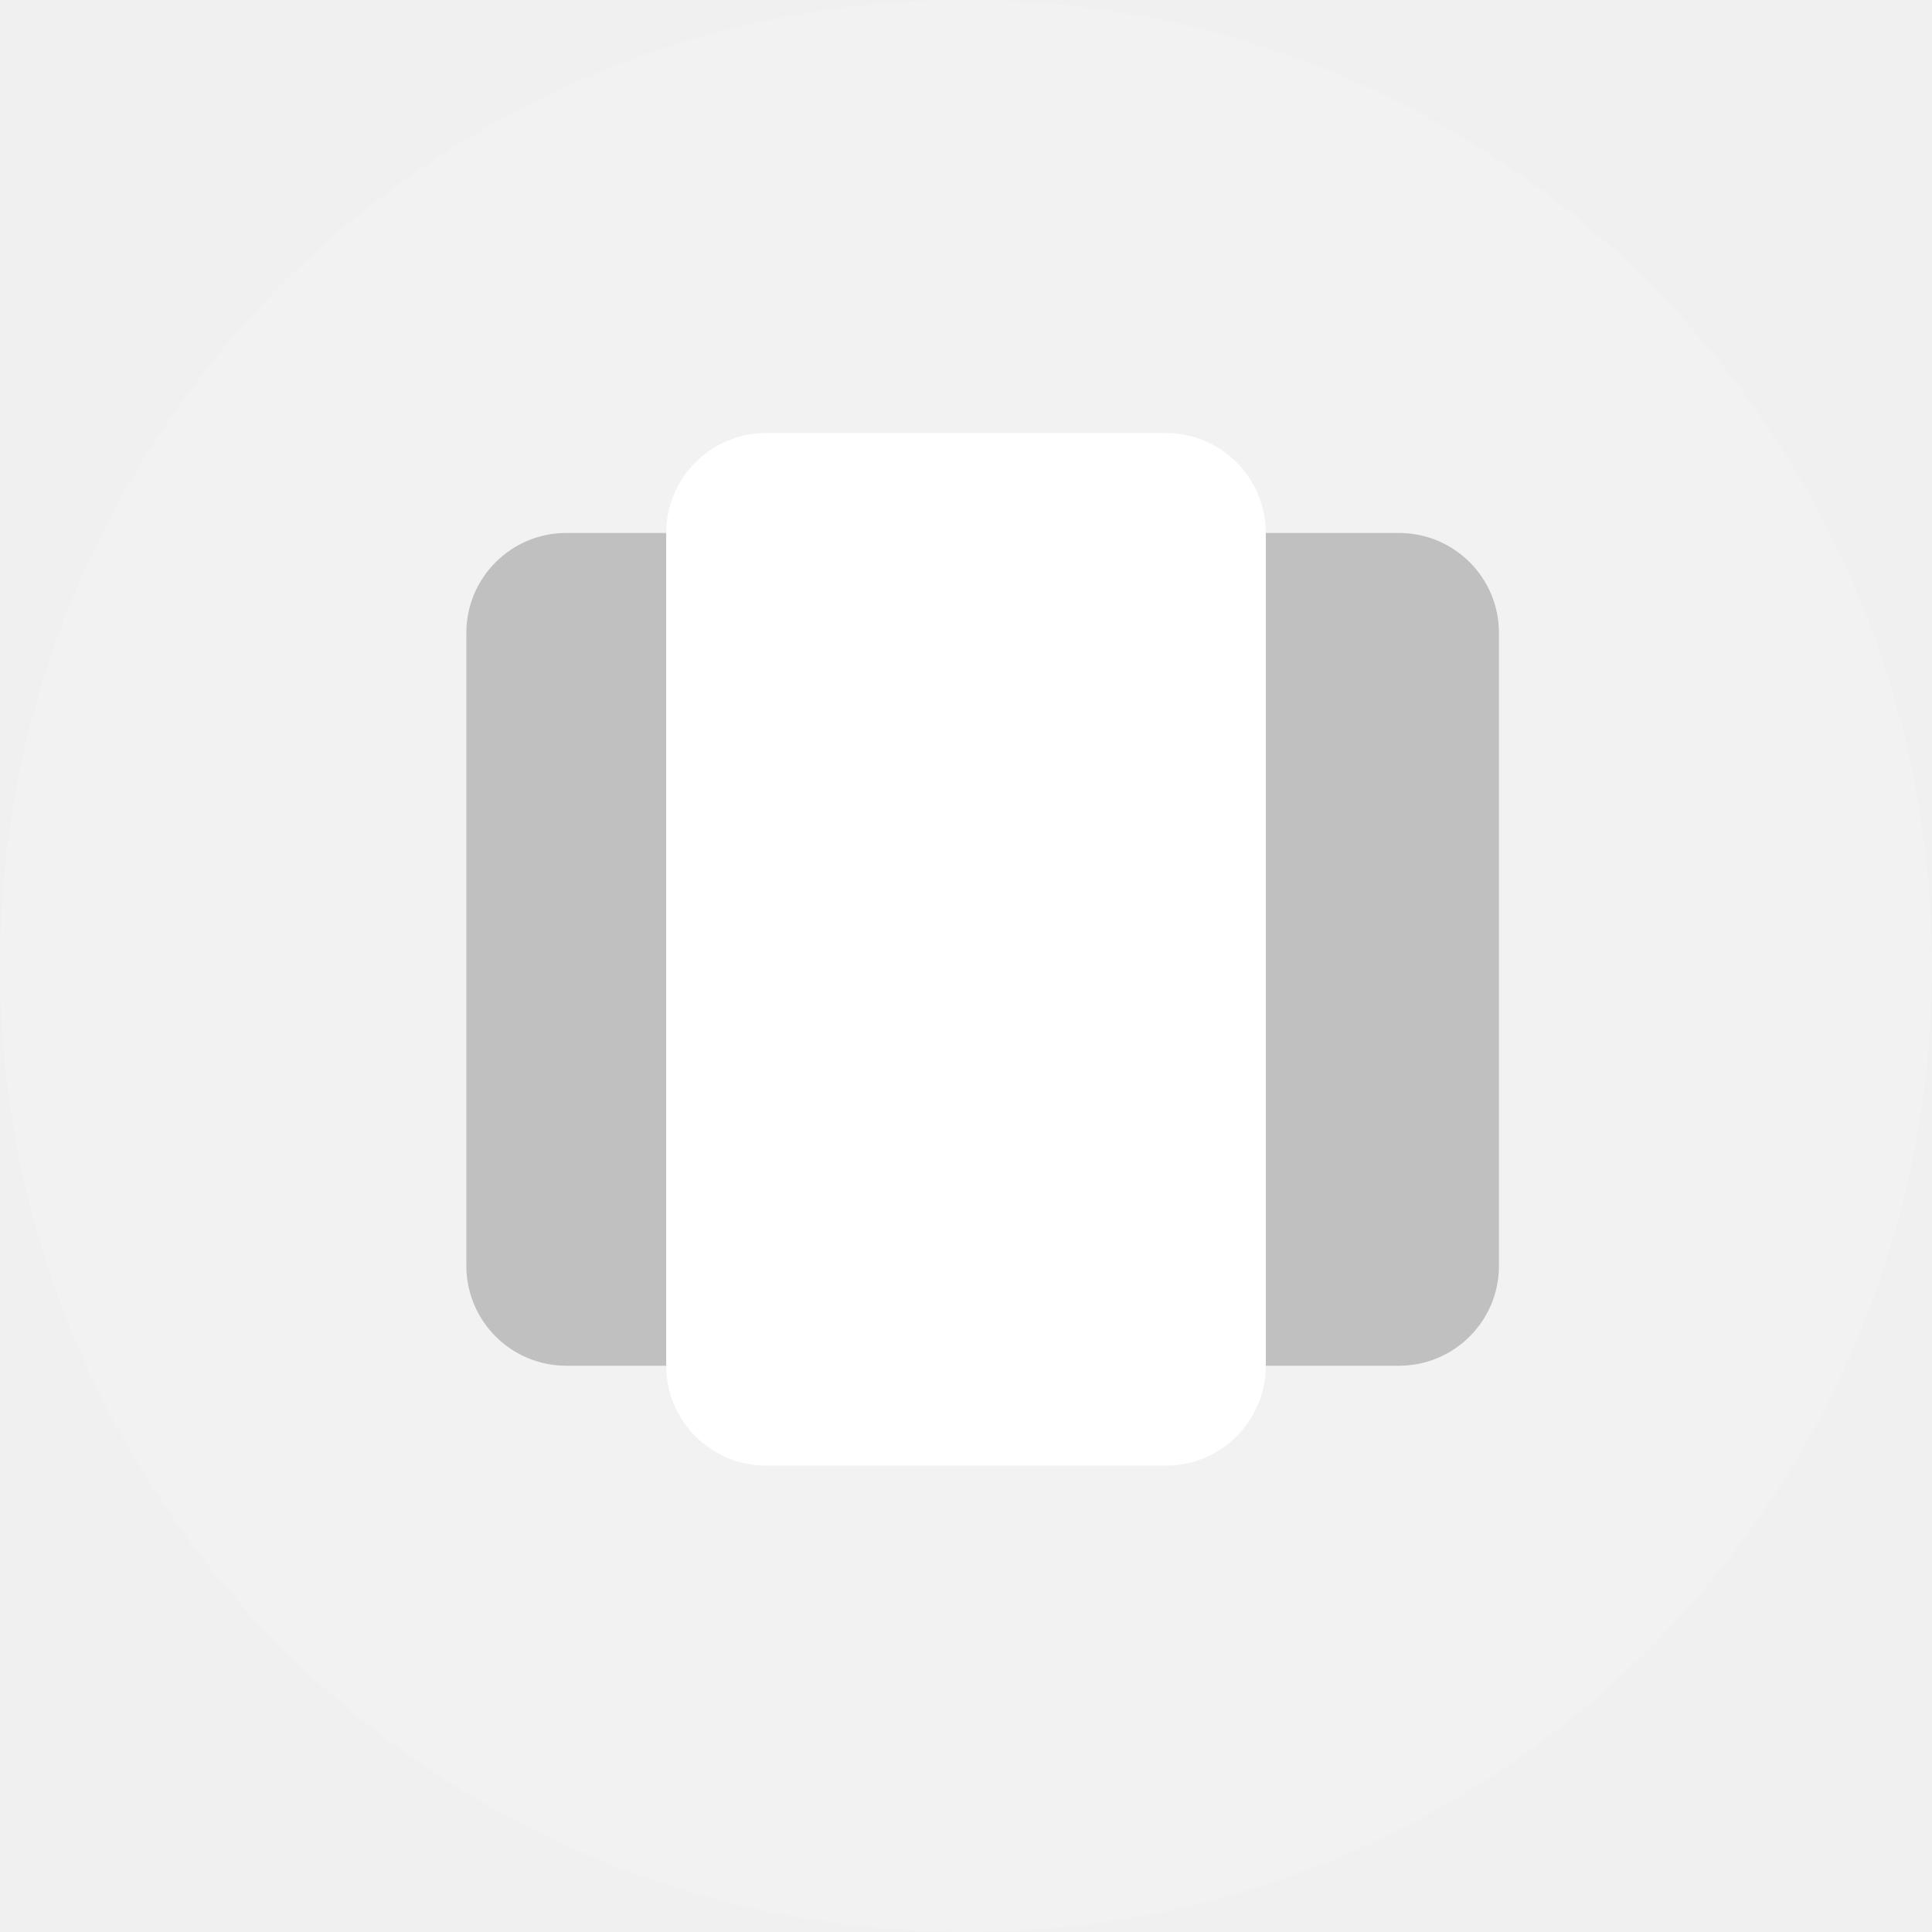
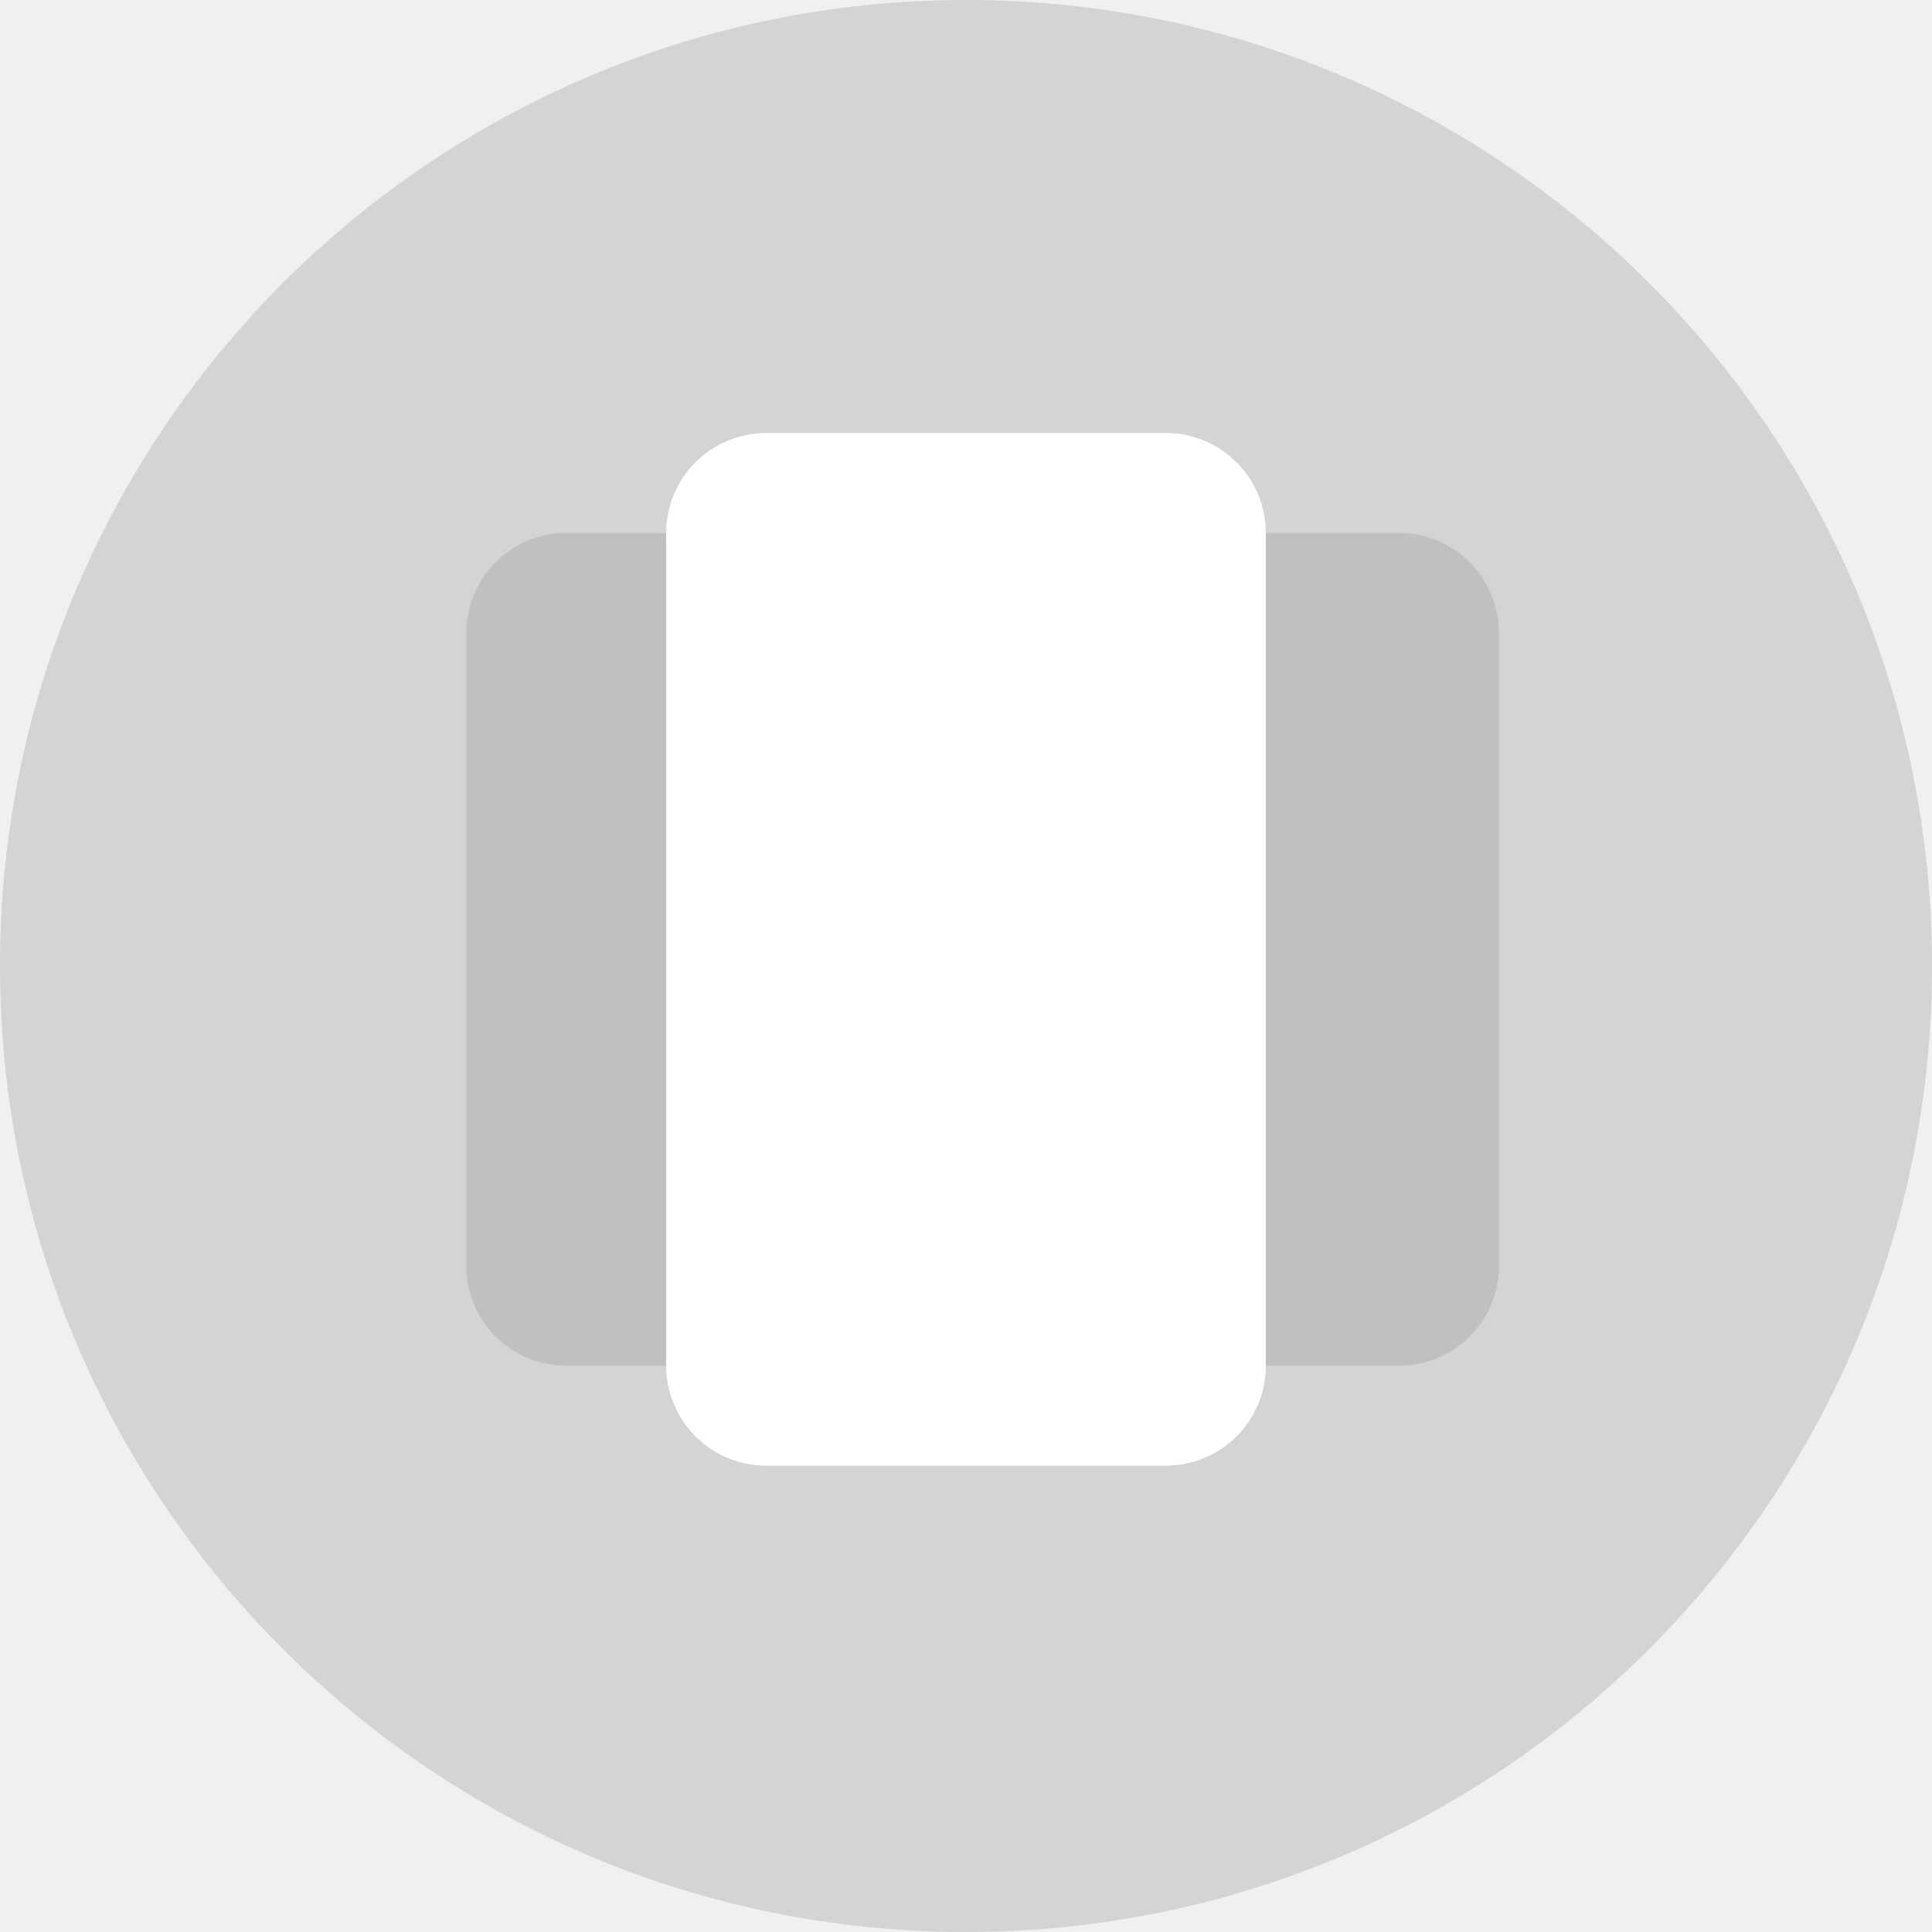
<svg xmlns="http://www.w3.org/2000/svg" width="58" height="58" viewBox="0 0 58 58" fill="none">
-   <circle opacity="0.12" cx="29" cy="29" r="29" fill="white" />
+   <circle opacity="0.12" cx="29" cy="29" r="29" fill="black" />
  <rect x="14" y="16" width="31" height="25" rx="3" fill="#C0C0C0" />
  <rect x="20" y="13" width="18" height="31" rx="3" fill="white" />
</svg>
